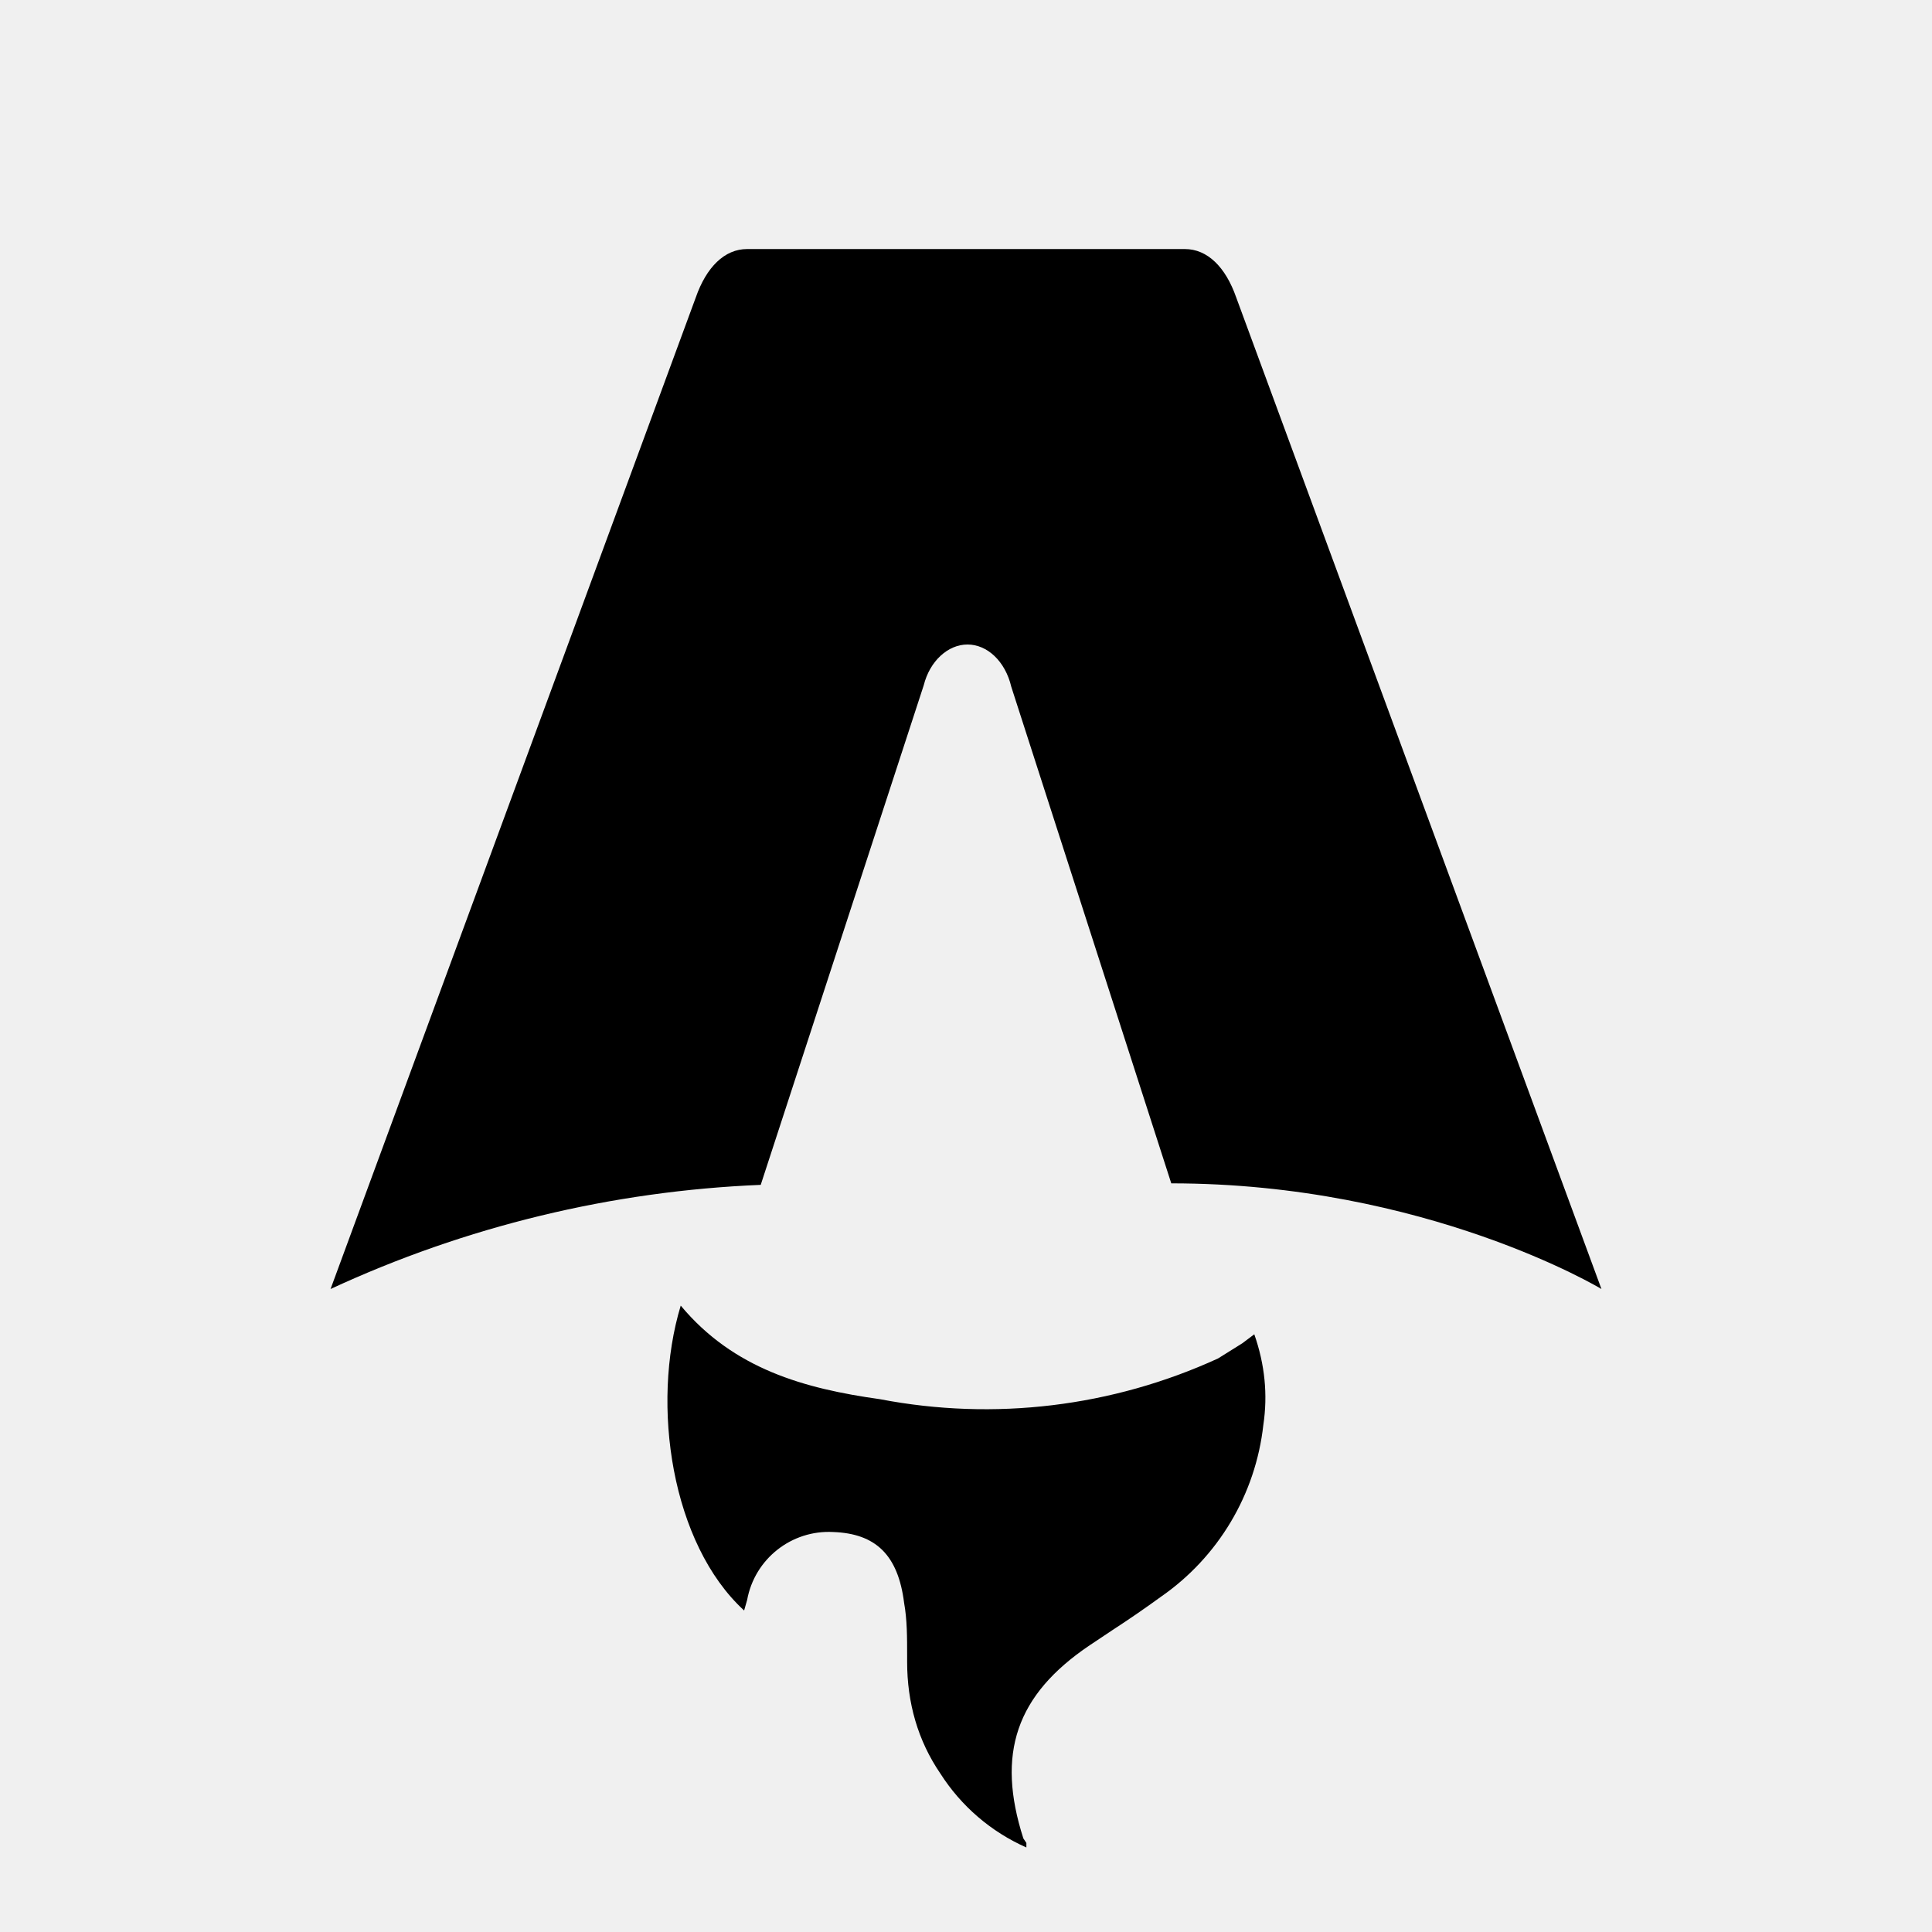
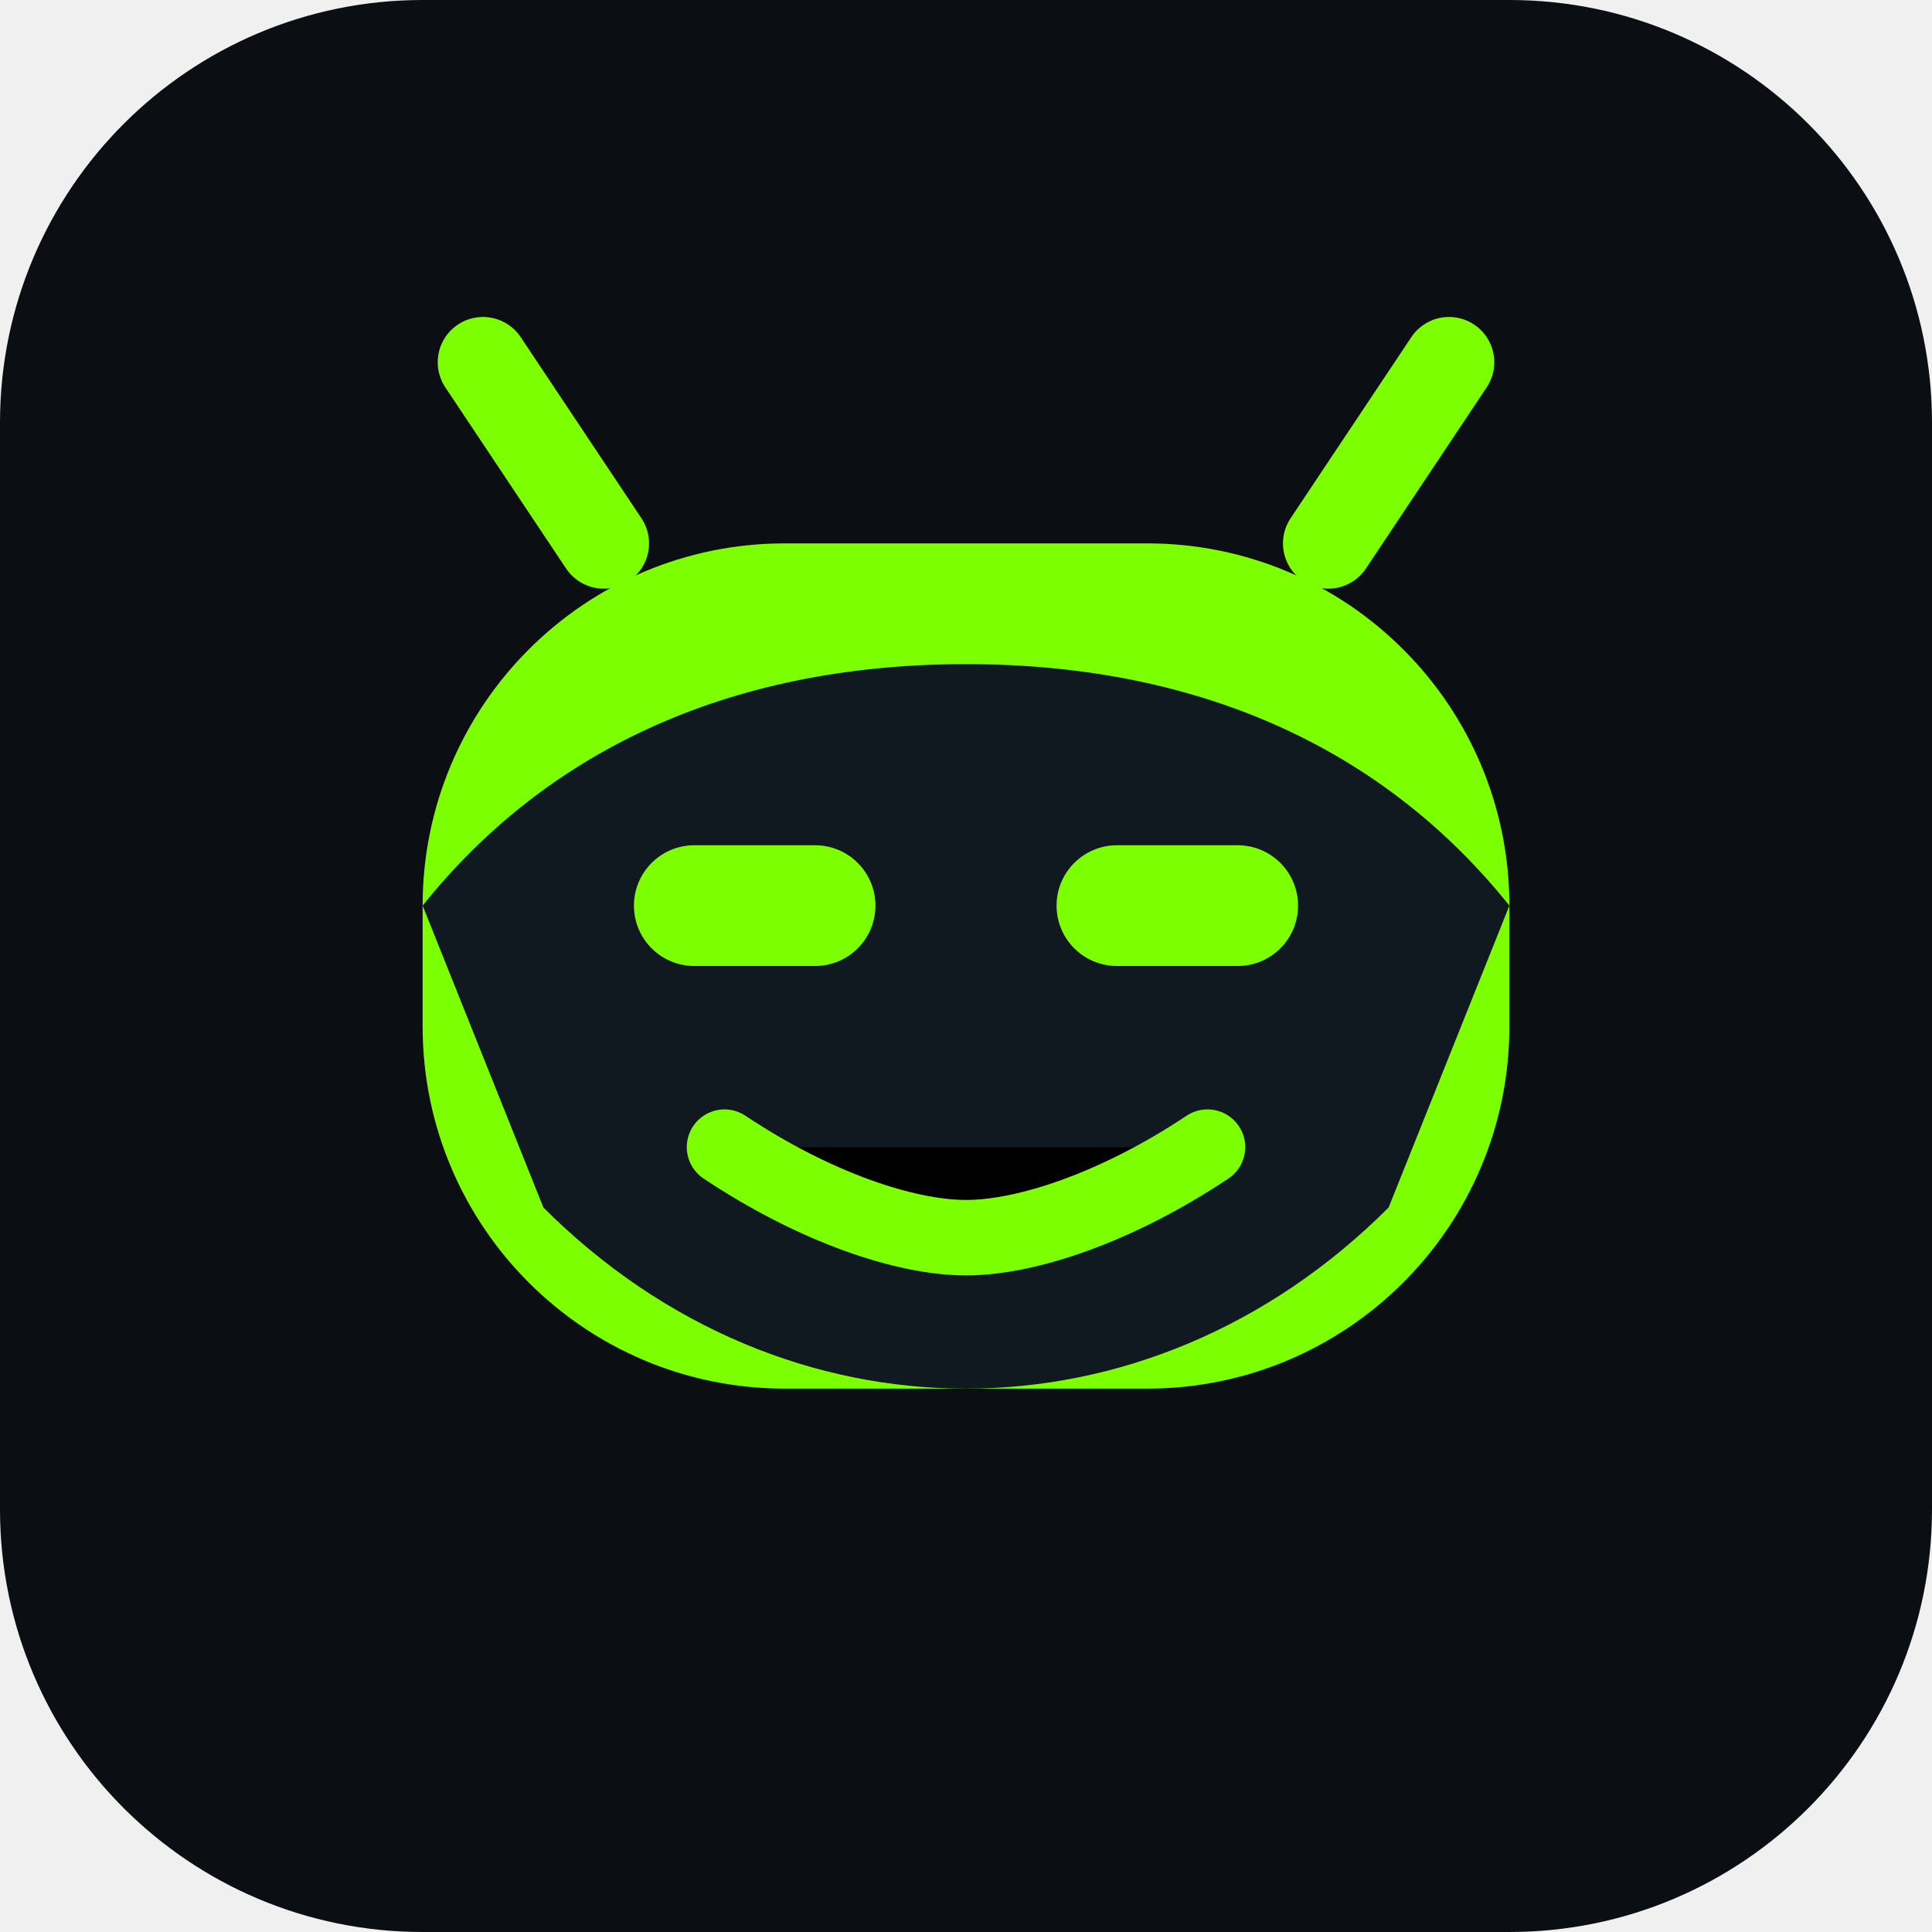
- <svg xmlns="http://www.w3.org/2000/svg" fill="none" viewBox="0 0 128 128">
-   <path d="M50.4 78.5a75.1 75.1 0 0 0-28.5 6.9l24.2-65.7c.7-2 1.9-3.2 3.4-3.2h29c1.5 0 2.7 1.2 3.4 3.2l24.2 65.7s-11.6-7-28.5-7L67 45.5c-.4-1.7-1.6-2.8-2.9-2.8-1.3 0-2.5 1.1-2.9 2.7L50.4 78.5Zm-1.1 28.2Zm-4.2-20.2c-2 6.6-.6 15.8 4.2 20.2a17.5 17.5 0 0 1 .2-.7 5.5 5.5 0 0 1 5.7-4.5c2.8.1 4.3 1.5 4.7 4.7.2 1.1.2 2.3.2 3.5v.4c0 2.7.7 5.2 2.2 7.4a13 13 0 0 0 5.7 4.9v-.3l-.2-.3c-1.8-5.6-.5-9.5 4.4-12.8l1.5-1a73 73 0 0 0 3.2-2.2 16 16 0 0 0 6.8-11.4c.3-2 .1-4-.6-6l-.8.6-1.6 1a37 37 0 0 1-22.4 2.7c-5-.7-9.7-2-13.2-6.2Z" />
-   <style>
-         path { fill: #000; }
-         @media (prefers-color-scheme: dark) {
-             path { fill: #FFF; }
-         }
-     </style>
+ <svg xmlns="http://www.w3.org/2000/svg" viewBox="0 0 64 64">
+   <rect width="64" height="64" rx="14" fill="#0b0f14" />
+   <path d="M20 18L16 12" stroke="#7CFF00" stroke-width="3" stroke-linecap="round" />
+   <path d="M44 18L48 12" stroke="#7CFF00" stroke-width="3" stroke-linecap="round" />
+   <rect x="14" y="18" width="36" height="28" rx="12" fill="#7CFF00" />
+   <path d="M14 30C18 25 24 22 32 22C40 22 46 25 50 30L46 40C42 44 37 46 32 46C27 46 22 44 18 40L14 30Z" fill="#101820" />
+   <rect x="21" y="28" width="8" height="4" rx="2" fill="#7CFF00" />
+   <rect x="35" y="28" width="8" height="4" rx="2" fill="#7CFF00" />
+   <path d="M24 38C27 40 30 41 32 41C34 41 37 40 40 38" stroke="#7CFF00" stroke-width="2.5" stroke-linecap="round" />
</svg>
